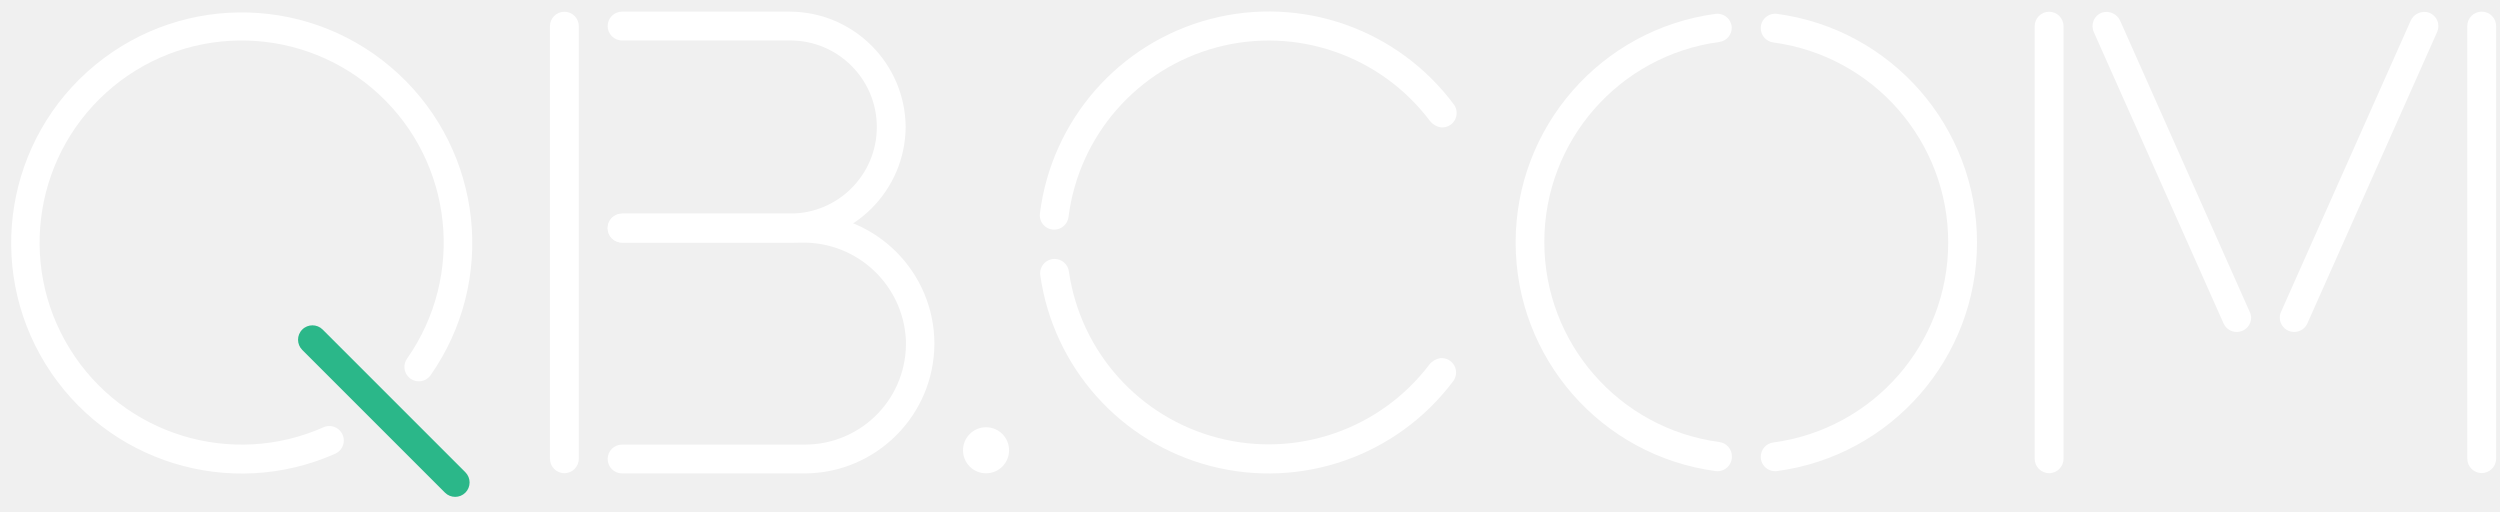
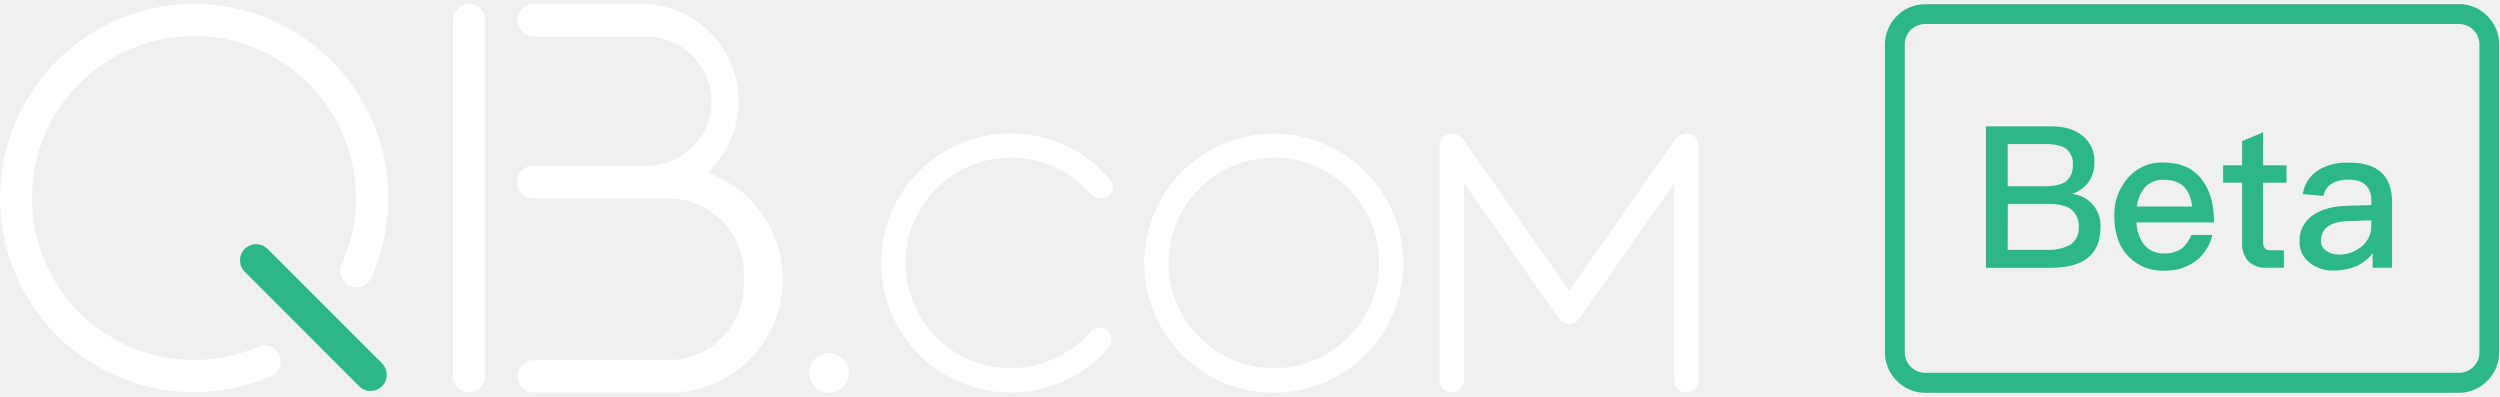
- <svg xmlns="http://www.w3.org/2000/svg" width="127px" height="26px" viewBox="0 0 127 26" version="1.1">
+ <svg xmlns="http://www.w3.org/2000/svg" width="126px" height="20px" viewBox="0 0 126 20" version="1.1">
  <defs />
-   <g id="Symbols" stroke="none" stroke-width="1" fill="none" fill-rule="evenodd">
-     <g id="nav-交易" transform="translate(-30, -12)" fill-rule="nonzero">
-       <g id="nav">
-         <g id="logo_exchange" transform="translate(30, 12)">
-           <g id="q" transform="translate(0, 0.590909)">
-             <path d="M16.451,21.107 C11.761,23.196 6.249,21.497 3.548,17.131 C0.846,12.765 1.787,7.074 5.749,3.809 C9.711,0.544 15.476,0.709 19.246,4.195 C23.015,7.681 23.628,13.416 20.682,17.621 C20.472,17.912 20.505,18.313 20.759,18.566 C20.909,18.716 21.118,18.793 21.33,18.778 C21.542,18.762 21.737,18.654 21.864,18.484 C25.231,13.689 24.538,7.144 20.241,3.162 C15.944,-0.821 9.365,-1.015 4.84,2.707 C0.315,6.429 -0.763,12.921 2.315,17.906 C5.394,22.891 11.682,24.834 17.036,22.455 C17.254,22.356 17.41,22.156 17.453,21.921 C17.497,21.685 17.423,21.443 17.255,21.273 C17.046,21.057 16.727,20.991 16.451,21.107 Z" id="Shape" fill="#FFFFFF" />
-             <rect id="Rectangle-path" fill="#2BB789" transform="translate(19.49759, 20.29246) rotate(-45) translate(-19.49759, -20.29246) " x="18.765" y="14.434" width="1.465" height="11.718" rx="0.733" />
-           </g>
-           <g id="b" transform="translate(27.77273, 0.590909)" fill="#FFFFFF">
-             <rect id="Rectangle-path" x="0.165" y="0.006" width="1.465" height="23.441" rx="0.733" />
-             <path d="M13.106,10.27 L3.829,10.27 C3.424,10.27 3.096,10.598 3.096,11.003 C3.096,11.407 3.424,11.735 3.829,11.735 L13,11.735 C15.79,11.71 18.105,13.889 18.247,16.675 C18.299,18.067 17.782,19.42 16.816,20.423 C15.849,21.426 14.517,21.993 13.124,21.994 L3.829,21.994 C3.424,21.994 3.096,22.322 3.096,22.726 C3.096,22.921 3.174,23.107 3.311,23.244 C3.448,23.382 3.635,23.459 3.829,23.459 L13.106,23.459 C16.742,23.446 19.685,20.5 19.695,16.865 C19.685,13.229 16.742,10.283 13.106,10.27 Z" id="Shape" />
-             <path d="M12.374,-4.54182146e-16 L3.829,-4.54182146e-16 C3.424,-4.78961288e-16 3.096,0.328 3.096,0.733 C3.096,1.137 3.424,1.465 3.829,1.465 L12.374,1.465 C14.802,1.465 16.77,3.434 16.77,5.862 C16.77,8.29 14.802,10.258 12.374,10.258 L3.829,10.258 C3.424,10.258 3.096,10.586 3.096,10.991 C3.096,11.396 3.424,11.724 3.829,11.724 L12.374,11.724 C15.6,11.698 18.21,9.089 18.235,5.862 C18.21,2.635 15.6,0.026 12.374,-4.54182146e-16 Z" id="Shape" />
-           </g>
-           <circle id="点" fill="#FFFFFF" cx="50.091" cy="22.874" r="1.17" />
-           <g id="o" transform="translate(76.81818, 0.590909)" fill="#FFFFFF">
-             <path d="M11.162,22.608 C11.171,22.231 10.892,21.909 10.518,21.864 C5.43,21.179 1.633,16.837 1.633,11.703 C1.633,6.569 5.43,2.227 10.518,1.542 C10.883,1.495 11.156,1.184 11.156,0.815 C11.149,0.611 11.057,0.419 10.903,0.285 C10.748,0.152 10.544,0.089 10.341,0.112 C4.522,0.891 0.176,5.855 0.176,11.727 C0.176,17.598 4.522,22.563 10.341,23.341 C10.549,23.366 10.758,23.301 10.915,23.162 C11.072,23.023 11.162,22.824 11.162,22.614 L11.162,22.608 Z" id="Shape" />
-             <path d="M12.628,0.839 C12.628,1.207 12.901,1.518 13.266,1.566 C18.354,2.251 22.151,6.593 22.151,11.727 C22.151,16.86 18.354,21.203 13.266,21.887 C12.901,21.935 12.628,22.246 12.628,22.614 C12.628,22.824 12.718,23.023 12.875,23.162 C13.032,23.301 13.241,23.366 13.449,23.341 C19.268,22.563 23.614,17.598 23.614,11.727 C23.614,5.855 19.268,0.891 13.449,0.112 C13.241,0.087 13.032,0.152 12.875,0.291 C12.718,0.43 12.628,0.629 12.628,0.839 Z" id="Shape" />
-           </g>
-           <g id="m" transform="translate(102.8182, 0.590909)" fill="#FFFFFF">
-             <rect id="Rectangle-path" x="0.544" y="0.006" width="1.465" height="23.441" rx="0.733" />
-             <rect id="Rectangle-path" x="22.52" y="0" width="1.465" height="23.441" rx="0.733" />
-             <path d="M20.581,0.053 C20.203,-0.074 19.791,0.111 19.636,0.479 L13.059,15.251 C13.017,15.344 12.995,15.445 12.994,15.547 C12.997,15.891 13.239,16.187 13.576,16.258 C13.912,16.329 14.253,16.156 14.395,15.842 L20.989,1.034 C21.07,0.85 21.073,0.642 20.996,0.456 C20.919,0.271 20.769,0.125 20.581,0.053 Z" id="Shape" />
-             <path d="M11.464,15.245 L4.893,0.479 C4.737,0.111 4.325,-0.074 3.947,0.053 C3.761,0.126 3.612,0.272 3.537,0.458 C3.461,0.643 3.464,0.851 3.545,1.034 L10.14,15.842 C10.282,16.156 10.622,16.329 10.959,16.258 C11.296,16.187 11.538,15.891 11.54,15.547 C11.537,15.442 11.511,15.339 11.464,15.245 Z" id="Shape" />
-           </g>
-           <path d="M53.554,11.665 C53.924,11.664 54.236,11.388 54.281,11.02 C54.807,6.88 57.79,3.472 61.824,2.402 C65.858,1.333 70.138,2.815 72.646,6.151 C72.784,6.322 72.98,6.436 73.196,6.47 C73.481,6.498 73.756,6.356 73.899,6.108 C74.043,5.861 74.029,5.552 73.864,5.318 C71.01,1.474 66.105,-0.248 61.475,0.969 C56.845,2.187 53.421,6.099 52.827,10.849 C52.802,11.057 52.867,11.265 53.006,11.421 C53.145,11.577 53.345,11.666 53.554,11.665 Z" id="Shape" fill="#FFFFFF" />
-           <path d="M73.166,18.194 C72.95,18.229 72.754,18.343 72.617,18.513 C70.12,21.808 65.887,23.281 61.884,22.248 C57.88,21.215 54.889,17.878 54.299,13.786 C54.248,13.423 53.938,13.153 53.572,13.154 C53.361,13.154 53.16,13.244 53.021,13.403 C52.882,13.561 52.818,13.772 52.845,13.981 C53.511,18.668 56.932,22.495 61.516,23.679 C66.1,24.863 70.946,23.172 73.799,19.394 C73.989,19.166 74.024,18.845 73.885,18.582 C73.746,18.319 73.462,18.166 73.166,18.194 Z" id="Shape" fill="#FFFFFF" />
-         </g>
+   <g id="Page-1" stroke="none" stroke-width="1" fill="none" fill-rule="evenodd">
+     <g id="logo_Beta" fill-rule="nonzero">
+       <g id="q">
+         <path d="M12.984,17.486 C9.374,19.029 5.178,17.785 2.992,14.524 C0.807,11.263 1.252,6.909 4.052,4.157 C6.852,1.406 11.214,1.037 14.436,3.279 C17.658,5.521 18.829,9.739 17.222,13.32 C17.098,13.587 17.126,13.901 17.298,14.141 C17.469,14.381 17.757,14.51 18.05,14.478 C18.343,14.446 18.596,14.259 18.712,13.988 C20.639,9.696 19.238,4.641 15.378,1.952 C11.518,-0.736 6.291,-0.297 2.933,2.999 C-0.424,6.294 -0.961,11.512 1.655,15.422 C4.272,19.331 9.3,20.826 13.627,18.98 C13.903,18.871 14.099,18.62 14.137,18.325 C14.175,18.03 14.05,17.738 13.81,17.562 C13.57,17.386 13.253,17.354 12.984,17.48 L12.984,17.486 Z" id="Shape" fill="#FFFFFF" />
+         <path d="M12.335,12.545 C12.653,12.227 13.169,12.227 13.488,12.545 L19.253,18.312 C19.571,18.631 19.571,19.147 19.253,19.465 C18.934,19.783 18.419,19.783 18.1,19.465 L12.335,13.698 C12.017,13.379 12.017,12.864 12.335,12.545 Z" id="Rectangle-path" fill="#2BB789" />
+       </g>
+       <g id="b" transform="translate(22.65306, 0.204082)" fill="#FFFFFF">
+         <path d="M0.988,0 C1.439,2.76062756e-17 1.804,0.365 1.804,0.816 L1.804,18.753 C1.804,19.204 1.439,19.569 0.988,19.569 C0.537,19.569 0.171,19.204 0.171,18.753 L0.171,0.816 C0.171,0.365 0.537,8.28188267e-17 0.988,0 Z" id="Rectangle-path-2" />
+         <path d="M10.771,8.163 L4.241,8.163 C3.79,8.163 3.424,8.529 3.424,8.98 C3.424,9.43 3.79,9.796 4.241,9.796 L11.027,9.796 C12.038,9.796 13.007,10.198 13.722,10.912 C14.437,11.627 14.839,12.597 14.839,13.608 L14.839,14.135 C14.839,16.24 13.132,17.947 11.027,17.947 L4.249,17.947 C3.798,17.947 3.433,18.312 3.433,18.763 C3.433,19.214 3.798,19.58 4.249,19.58 L10.78,19.58 C12.891,19.693 14.892,18.63 15.982,16.818 C17.072,15.006 17.072,12.741 15.982,10.929 C14.892,9.117 12.891,8.054 10.78,8.167 L10.771,8.163 Z" id="Shape-2" />
+         <path d="M9.957,0 L4.243,0 C3.792,-2.76062756e-17 3.427,0.365 3.427,0.816 C3.427,1.267 3.792,1.633 4.243,1.633 L9.859,1.633 C11.621,1.616 13.089,2.977 13.206,4.735 C13.248,5.627 12.923,6.497 12.306,7.143 C11.689,7.789 10.834,8.154 9.941,8.153 L4.227,8.153 C3.776,8.153 3.41,8.519 3.41,8.969 C3.41,9.42 3.776,9.786 4.227,9.786 L9.941,9.786 C12.539,9.645 14.574,7.497 14.574,4.895 C14.574,2.293 12.539,0.145 9.941,0.004 L9.957,0 Z" id="Shape-3" />
+       </g>
+       <circle id="Oval" fill="#FFFFFF" cx="41.782" cy="18.798" r="1" />
+       <path d="M54.963,16.712 C53.523,18.385 51.198,18.992 49.124,18.235 C47.05,17.479 45.661,15.518 45.636,13.31 C45.611,11.103 46.955,9.111 49.011,8.308 C51.067,7.505 53.406,8.058 54.884,9.698 C55.05,9.883 55.288,9.989 55.537,9.99 C55.753,9.988 55.948,9.861 56.038,9.665 C56.128,9.469 56.096,9.238 55.957,9.073 C54.205,6.969 51.325,6.181 48.745,7.101 C46.166,8.02 44.434,10.452 44.408,13.191 C44.382,15.929 46.068,18.393 48.63,19.361 C51.192,20.329 54.086,19.596 55.878,17.524 C56.039,17.344 56.079,17.085 55.979,16.864 C55.879,16.643 55.659,16.502 55.416,16.504 C55.243,16.506 55.078,16.582 54.963,16.712 Z" id="Shape-4" fill="#FFFFFF" />
+       <path d="M64.202,6.735 C61.086,6.733 58.403,8.934 57.794,11.99 C57.186,15.046 58.821,18.107 61.7,19.299 C64.579,20.491 67.9,19.483 69.63,16.892 C71.361,14.3 71.019,10.847 68.814,8.645 C67.591,7.422 65.932,6.735 64.202,6.735 Z M64.202,18.557 C61.272,18.557 58.896,16.182 58.896,13.251 C58.896,10.321 61.272,7.945 64.202,7.945 C67.133,7.945 69.508,10.321 69.508,13.251 C69.508,16.182 67.133,18.557 64.202,18.557 Z" id="Shape-5" fill="#FFFFFF" />
+       <g id="m" transform="translate(72.44898, 6.530612)" fill="#FFFFFF">
+         <path d="M0.72,0.204 C1.059,0.204 1.333,0.478 1.333,0.816 L1.333,12.629 C1.333,12.967 1.059,13.241 0.72,13.241 C0.382,13.241 0.108,12.967 0.108,12.629 L0.108,0.816 C0.108,0.478 0.382,0.204 0.72,0.204 Z" id="Rectangle-path-3" />
+         <rect id="Rectangle-path-4" x="11.931" y="0.198" width="1.222" height="13.043" rx="0.611" />
+         <path d="M7.143,8.843 L1.327,0.539 C1.142,0.259 0.773,0.17 0.482,0.335 C0.338,0.427 0.238,0.575 0.206,0.743 C0.174,0.907 0.21,1.077 0.306,1.214 L6.122,9.537 C6.326,9.778 6.679,9.824 6.939,9.645 C7.198,9.465 7.278,9.118 7.124,8.843 L7.143,8.843 Z" id="Shape-6" />
+         <path d="M12.792,0.341 C12.5,0.176 12.131,0.265 11.947,0.545 L6.133,8.841 C6.006,9.028 5.993,9.269 6.098,9.469 C6.203,9.668 6.409,9.794 6.635,9.796 C6.836,9.799 7.026,9.704 7.143,9.541 L12.978,1.21 C13.074,1.073 13.109,0.902 13.075,0.737 C13.042,0.573 12.942,0.43 12.8,0.341 L12.792,0.341 Z" id="Shape-7" />
+       </g>
+       <path d="M123.963,1.21 C124.533,1.229 124.98,1.704 124.963,2.273 L124.963,17.727 C124.98,18.296 124.533,18.771 123.963,18.79 L96.998,18.79 C96.429,18.771 95.983,18.295 96,17.727 L96,2.273 C95.983,1.705 96.429,1.229 96.998,1.21 L123.963,1.21 Z M123.963,0.212 L96.998,0.212 C95.88,0.236 94.989,1.155 95,2.273 L95,17.727 C94.984,18.848 95.877,19.772 96.998,19.796 L123.963,19.796 C125.083,19.77 125.973,18.847 125.957,17.727 L125.957,2.273 C125.973,1.153 125.083,0.23 123.963,0.204 L123.963,0.212 Z" id="Rectangle-path-5" fill="#2BB789" />
+       <g id="Group-31" transform="translate(99.5, 6)" fill="#2BB789">
+         <path d="M3.857,0.367 C4.555,0.367 5.096,0.527 5.49,0.865 C5.871,1.186 6.081,1.666 6.059,2.163 C6.07,2.526 5.966,2.884 5.761,3.184 C5.547,3.457 5.259,3.661 4.931,3.773 C5.8,3.858 6.438,4.63 6.359,5.5 C6.359,6.218 6.11,6.737 5.62,7.076 C5.2,7.357 4.612,7.496 3.853,7.496 L0.592,7.496 L0.592,0.367 L3.857,0.367 Z M1.688,3.388 L3.563,3.388 C4.063,3.388 4.422,3.298 4.643,3.129 C4.877,2.915 4.998,2.605 4.971,2.29 C4.998,1.991 4.875,1.699 4.643,1.51 C4.422,1.341 4.063,1.261 3.584,1.261 L1.688,1.261 L1.688,3.388 Z M1.688,6.592 L3.704,6.592 C4.076,6.608 4.446,6.532 4.782,6.371 C5.101,6.188 5.29,5.841 5.271,5.473 C5.3,5.124 5.159,4.782 4.892,4.555 C4.643,4.365 4.253,4.276 3.733,4.276 L1.692,4.276 L1.688,6.592 Z" id="Shape" />
+         <path d="M11.473,3.051 C11.882,3.571 12.086,4.29 12.086,5.208 L8.18,5.208 C8.186,5.628 8.329,6.034 8.588,6.365 C8.842,6.639 9.204,6.788 9.578,6.773 C9.897,6.787 10.212,6.696 10.476,6.514 C10.681,6.33 10.841,6.101 10.945,5.845 L12.002,5.845 C11.895,6.311 11.648,6.732 11.294,7.053 C10.818,7.454 10.21,7.663 9.588,7.641 C8.911,7.674 8.253,7.416 7.78,6.933 C7.302,6.435 7.061,5.765 7.061,4.916 C7.032,4.209 7.272,3.516 7.735,2.98 C8.181,2.45 8.849,2.159 9.541,2.192 C10.388,2.194 11.035,2.473 11.473,3.051 Z M8.629,3.41 C8.383,3.69 8.233,4.04 8.2,4.41 L10.984,4.41 C10.883,3.511 10.414,3.061 9.578,3.061 C9.227,3.041 8.883,3.167 8.629,3.41 Z" id="Shape" />
+         <path d="M14.561,2.333 L15.739,2.333 L15.739,3.21 L14.561,3.21 L14.561,6.206 C14.554,6.317 14.585,6.427 14.651,6.516 C14.727,6.586 14.828,6.621 14.931,6.614 L15.608,6.614 L15.608,7.494 L14.761,7.494 C14.403,7.524 14.049,7.397 13.792,7.145 C13.58,6.88 13.476,6.544 13.502,6.206 L13.502,3.21 L12.545,3.21 L12.545,2.333 L13.502,2.333 L13.502,1.108 L14.561,0.669 L14.561,2.333 Z" id="Shape" />
+         <path d="M20.592,2.763 C20.902,3.092 21.061,3.58 21.061,4.192 L21.061,7.494 L20.082,7.494 L20.082,6.765 C19.883,7.024 19.627,7.233 19.335,7.378 C18.961,7.549 18.554,7.636 18.143,7.633 C17.687,7.66 17.238,7.514 16.886,7.224 C16.565,6.972 16.384,6.583 16.396,6.176 C16.373,5.64 16.635,5.132 17.084,4.839 C17.504,4.539 18.104,4.39 18.861,4.369 L20.018,4.339 L20.018,4.135 C20.018,3.414 19.631,3.055 18.851,3.055 C18.574,3.043 18.298,3.105 18.053,3.235 C17.815,3.37 17.65,3.604 17.602,3.873 L16.555,3.784 C16.635,3.269 16.938,2.817 17.384,2.547 C17.853,2.289 18.386,2.168 18.92,2.198 C19.676,2.195 20.233,2.384 20.592,2.763 Z M18.924,5.139 C17.955,5.157 17.478,5.498 17.478,6.137 C17.474,6.331 17.567,6.515 17.727,6.627 C17.913,6.767 18.142,6.839 18.376,6.831 C18.795,6.839 19.204,6.694 19.524,6.422 C19.832,6.178 20.012,5.807 20.012,5.414 L20.012,5.108 L18.924,5.139 Z" id="Shape" />
      </g>
    </g>
  </g>
</svg>
